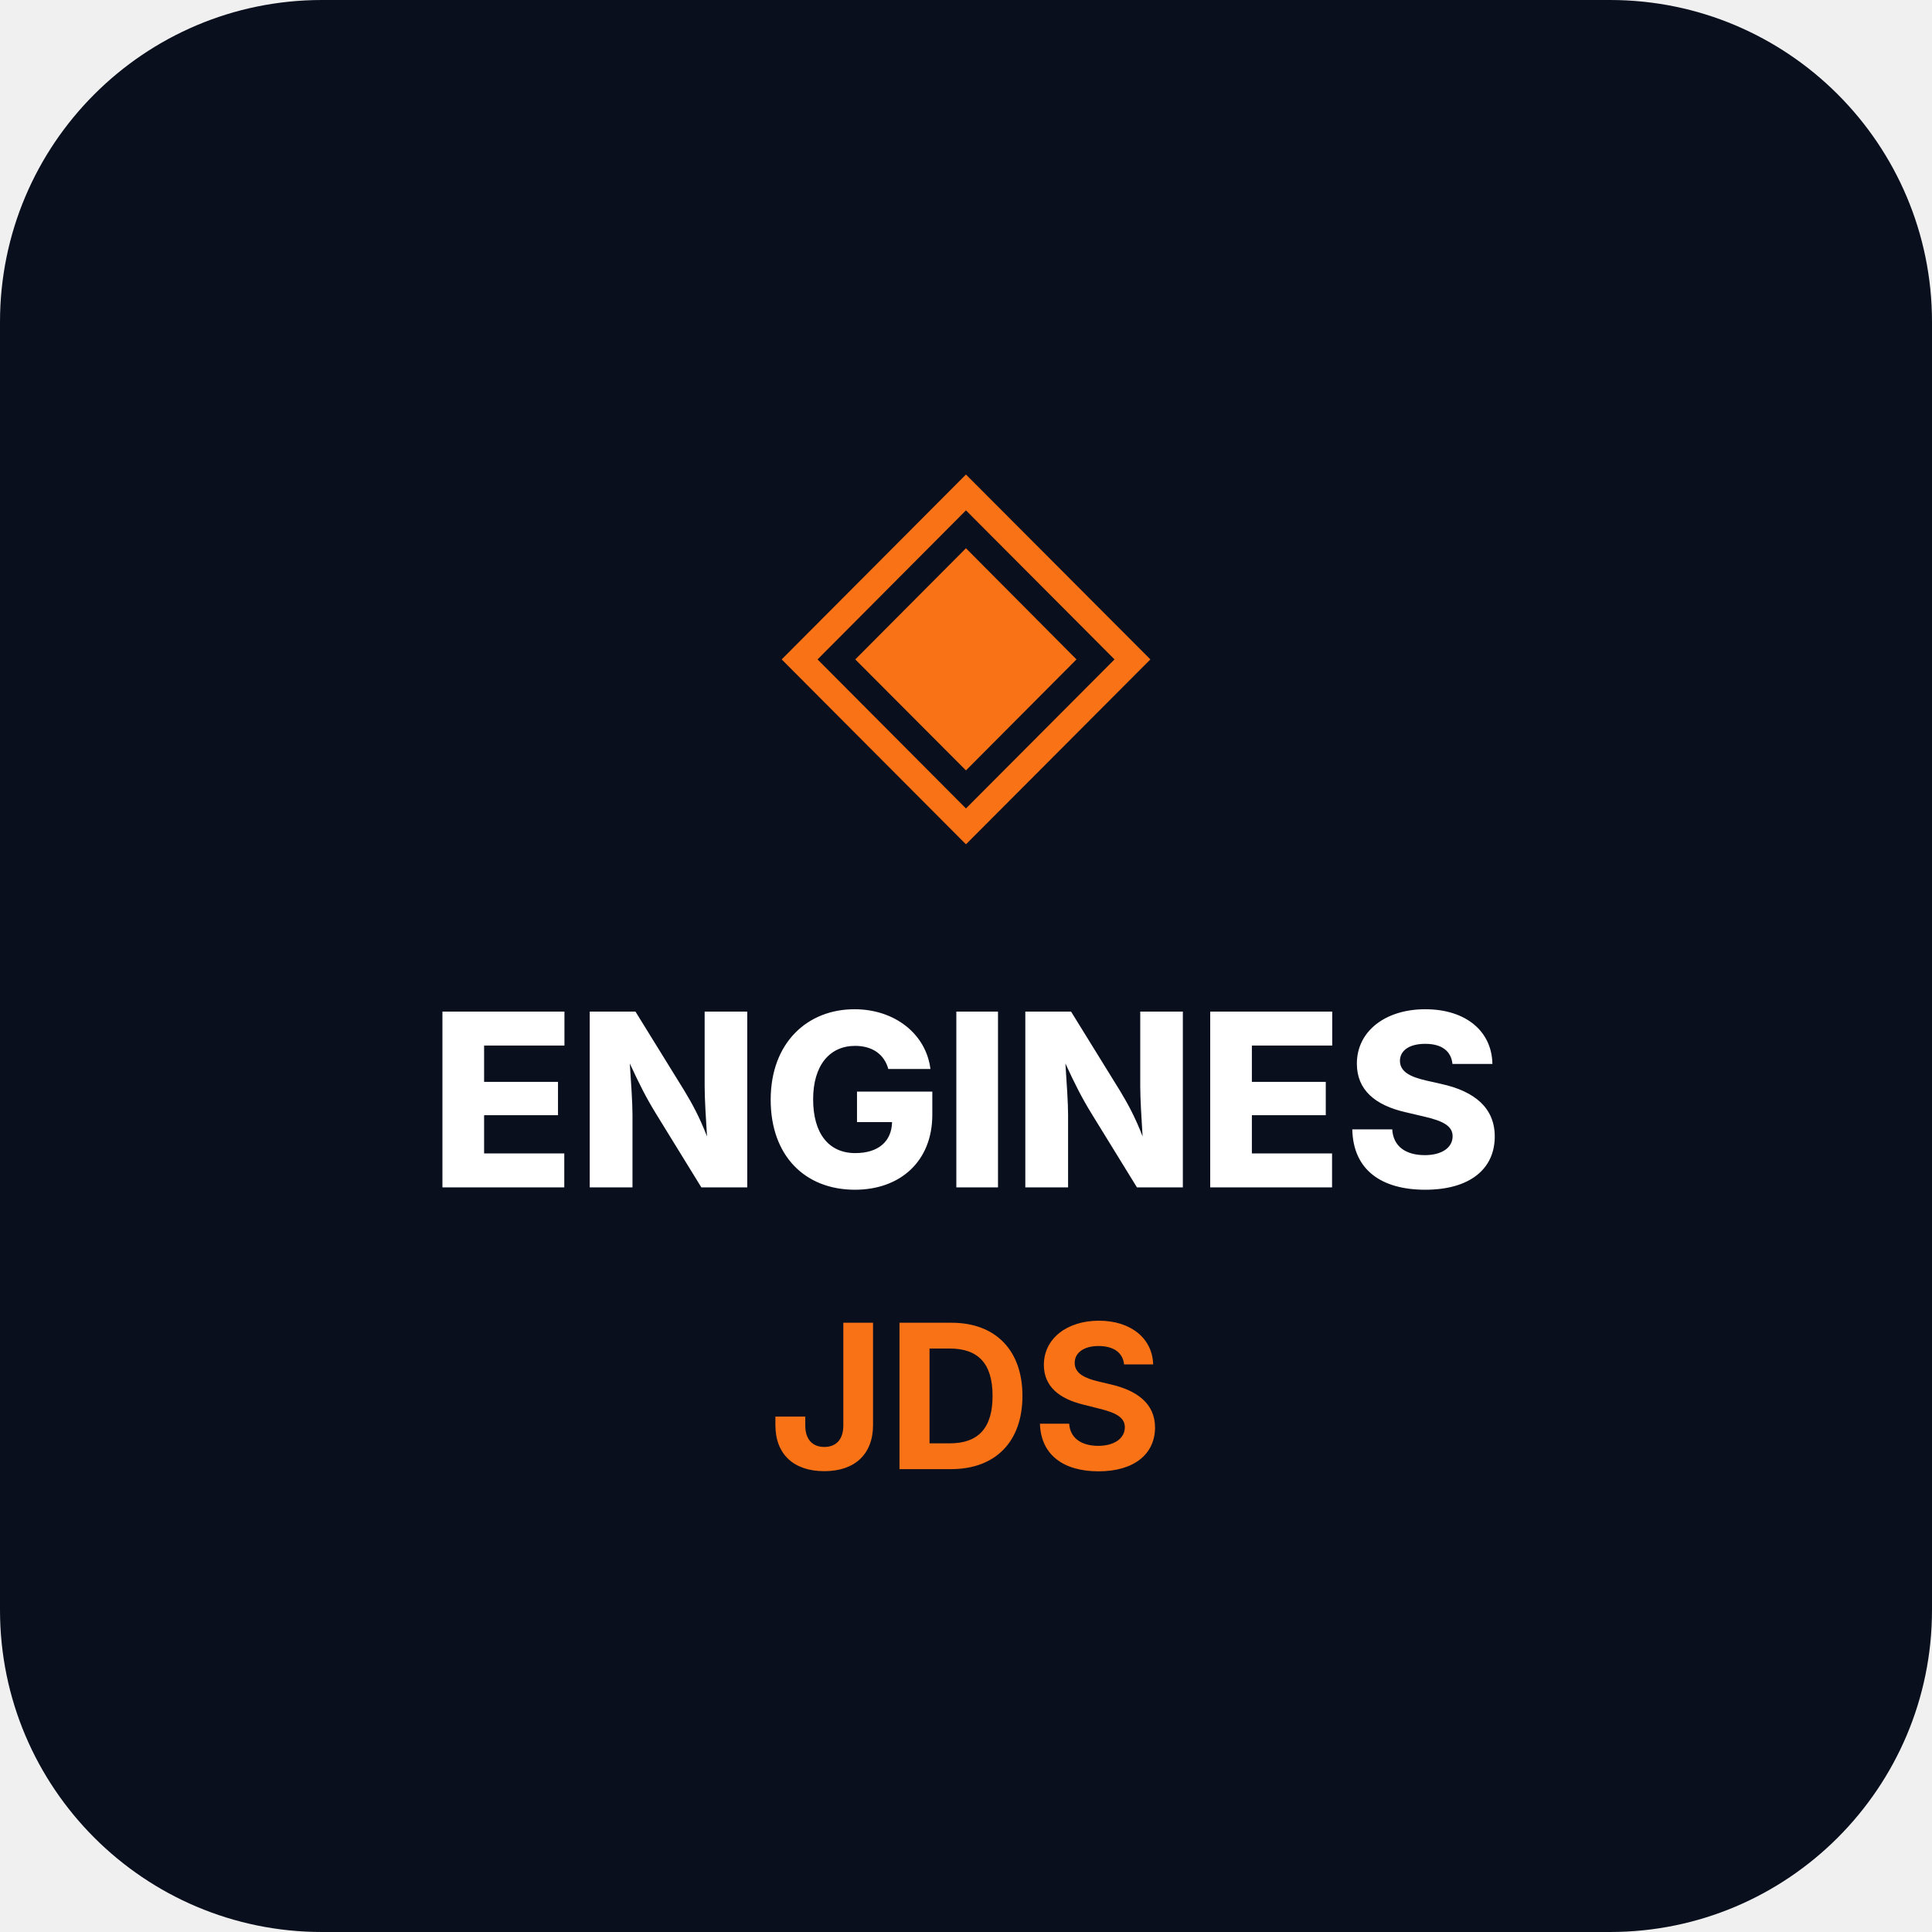
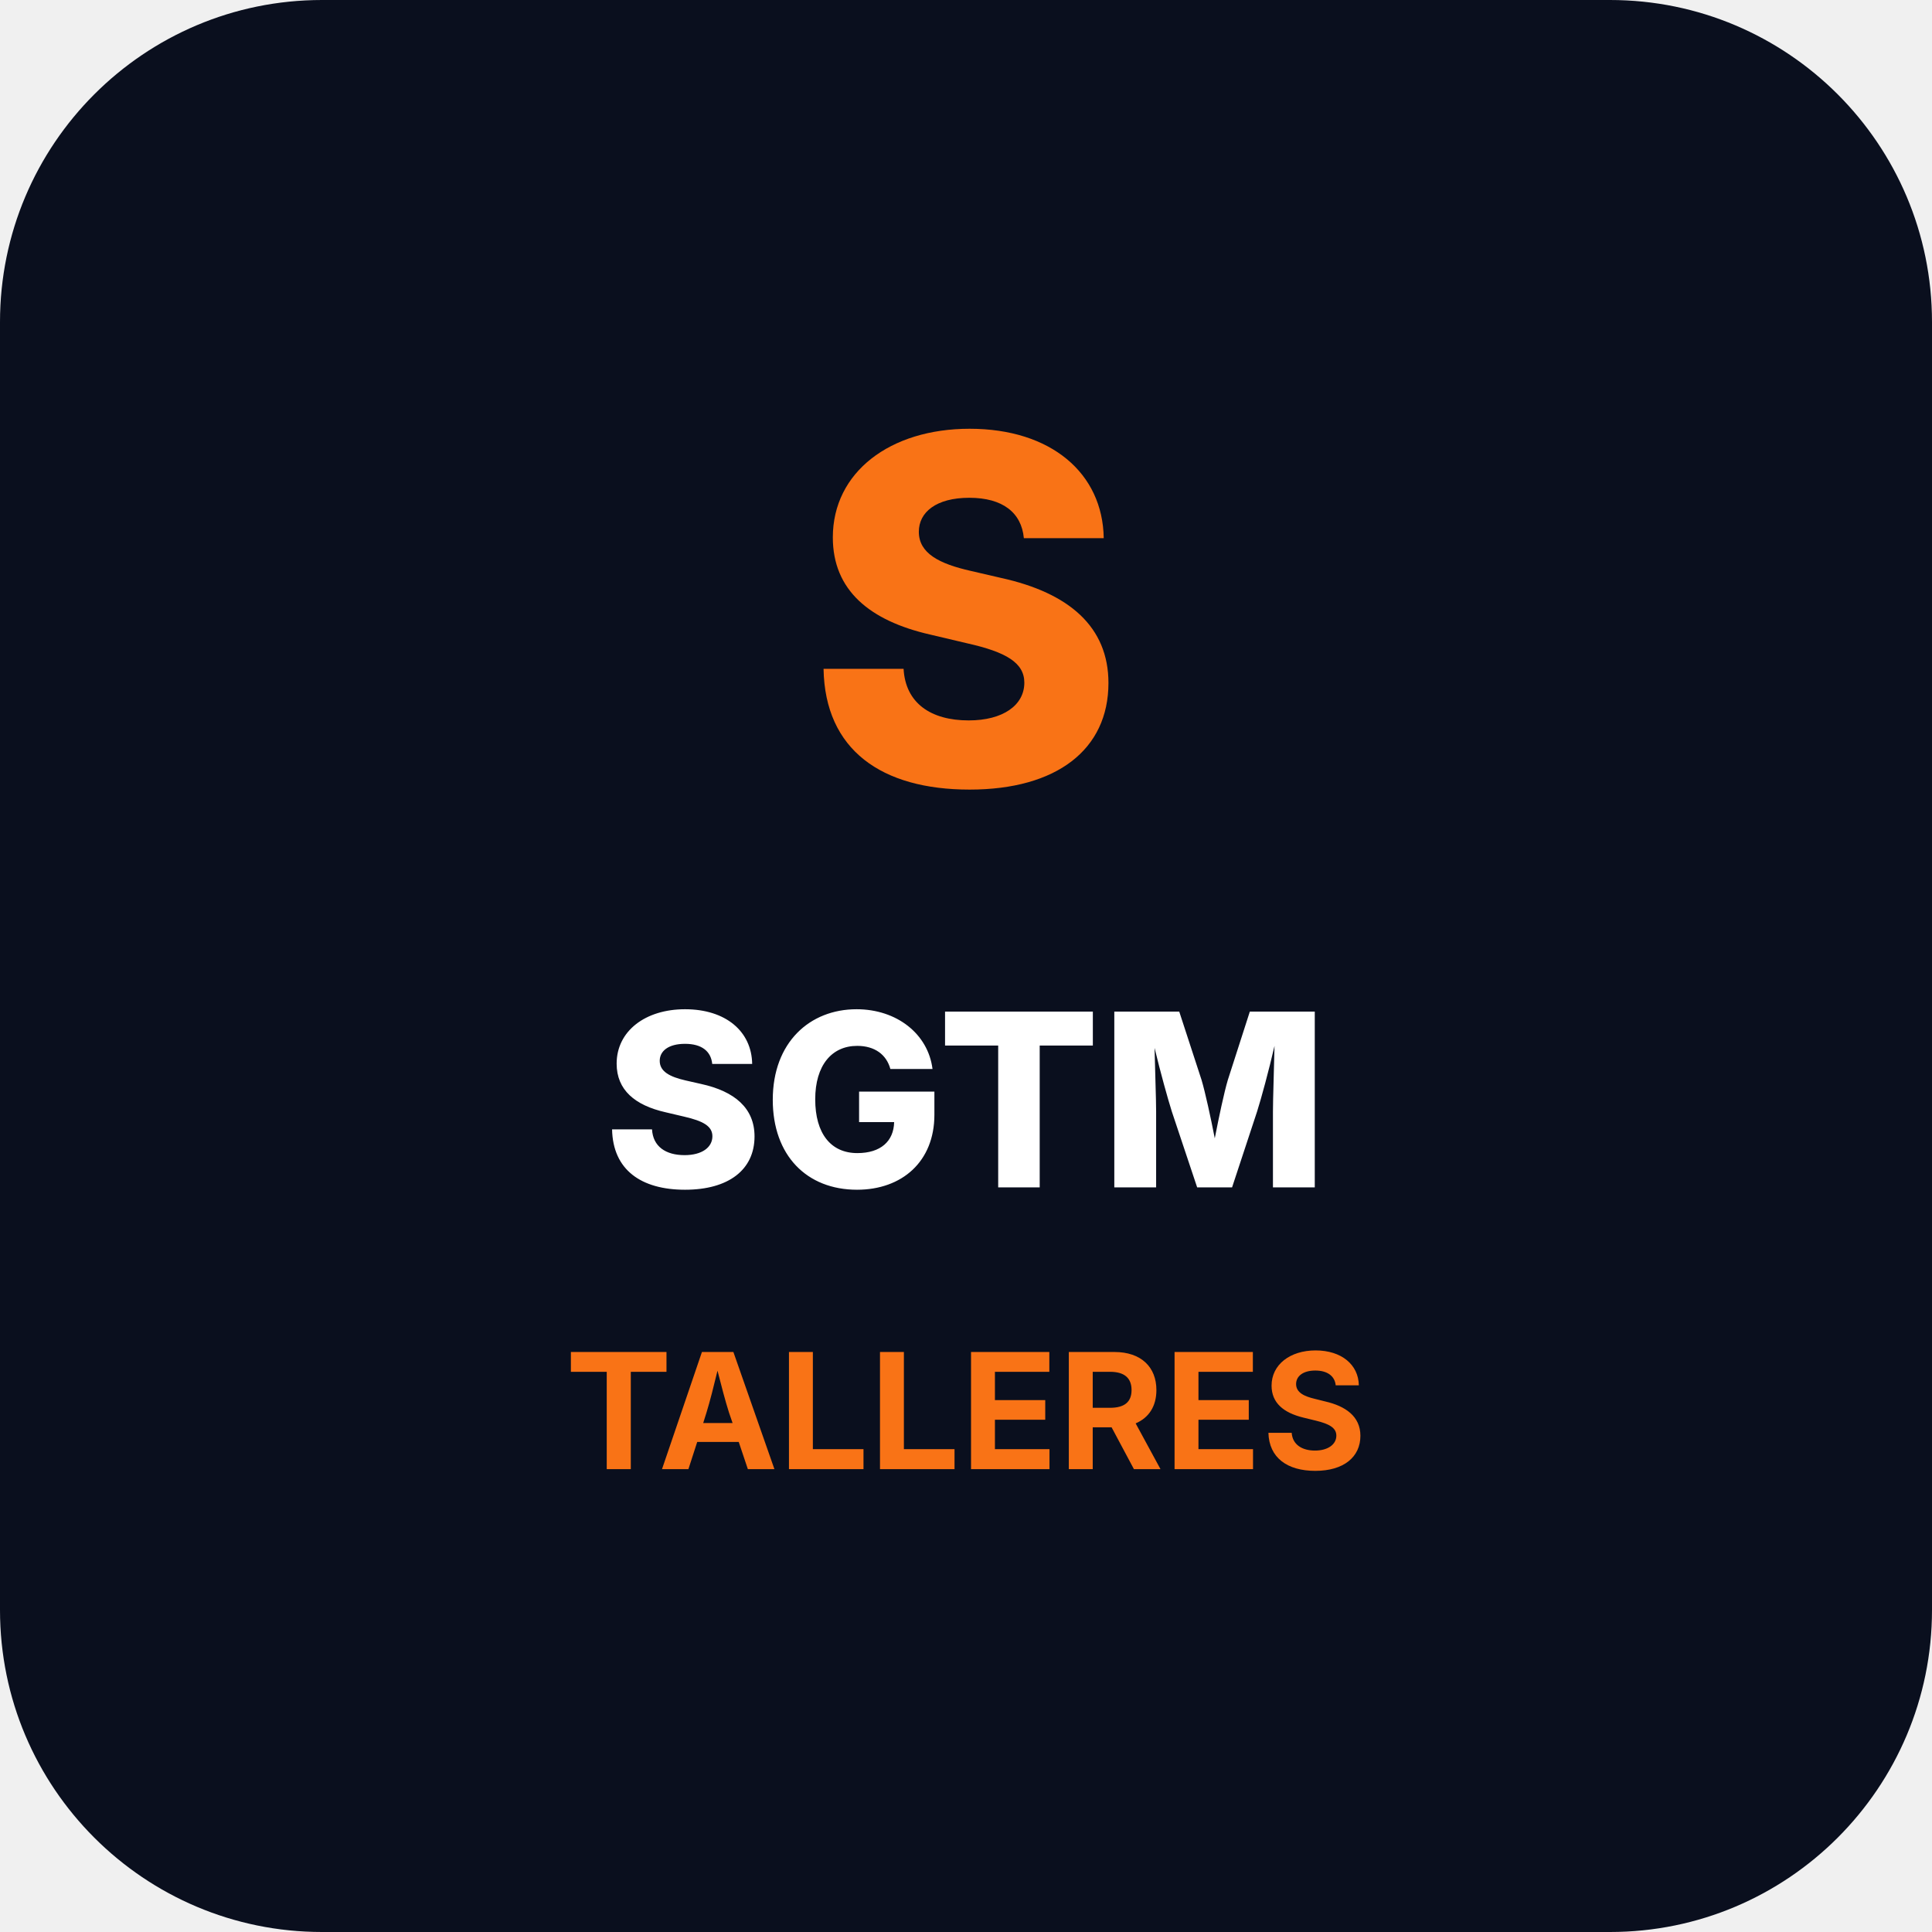
<svg xmlns="http://www.w3.org/2000/svg" width="192" height="192" viewBox="0 0 192 192">
  <rect width="192" height="192" rx="32" fill="#0A0F1E" />
-   <text x="96" y="78" text-anchor="middle" font-family="system-ui,-apple-system,sans-serif" font-size="48" font-weight="800" fill="#F97316">◈</text>
-   <text x="96" y="118" text-anchor="middle" font-family="system-ui,-apple-system,sans-serif" font-size="24" font-weight="800" fill="#FFFFFF">ENGINES</text>
-   <text x="96" y="146" text-anchor="middle" font-family="system-ui,-apple-system,sans-serif" font-size="20" font-weight="700" fill="#F97316">JDS</text>
+   <text x="96" y="78" text-anchor="middle" font-family="system-ui,-apple-system,sans-serif" font-size="48" font-weight="800" fill="#F97316">S</text>
+   <text x="96" y="118" text-anchor="middle" font-family="system-ui,-apple-system,sans-serif" font-size="24" font-weight="800" fill="#FFFFFF">SGTM</text>
+   <text x="96" y="146" text-anchor="middle" font-family="system-ui,-apple-system,sans-serif" font-size="16" font-weight="700" fill="#F97316">TALLERES</text>
</svg>
